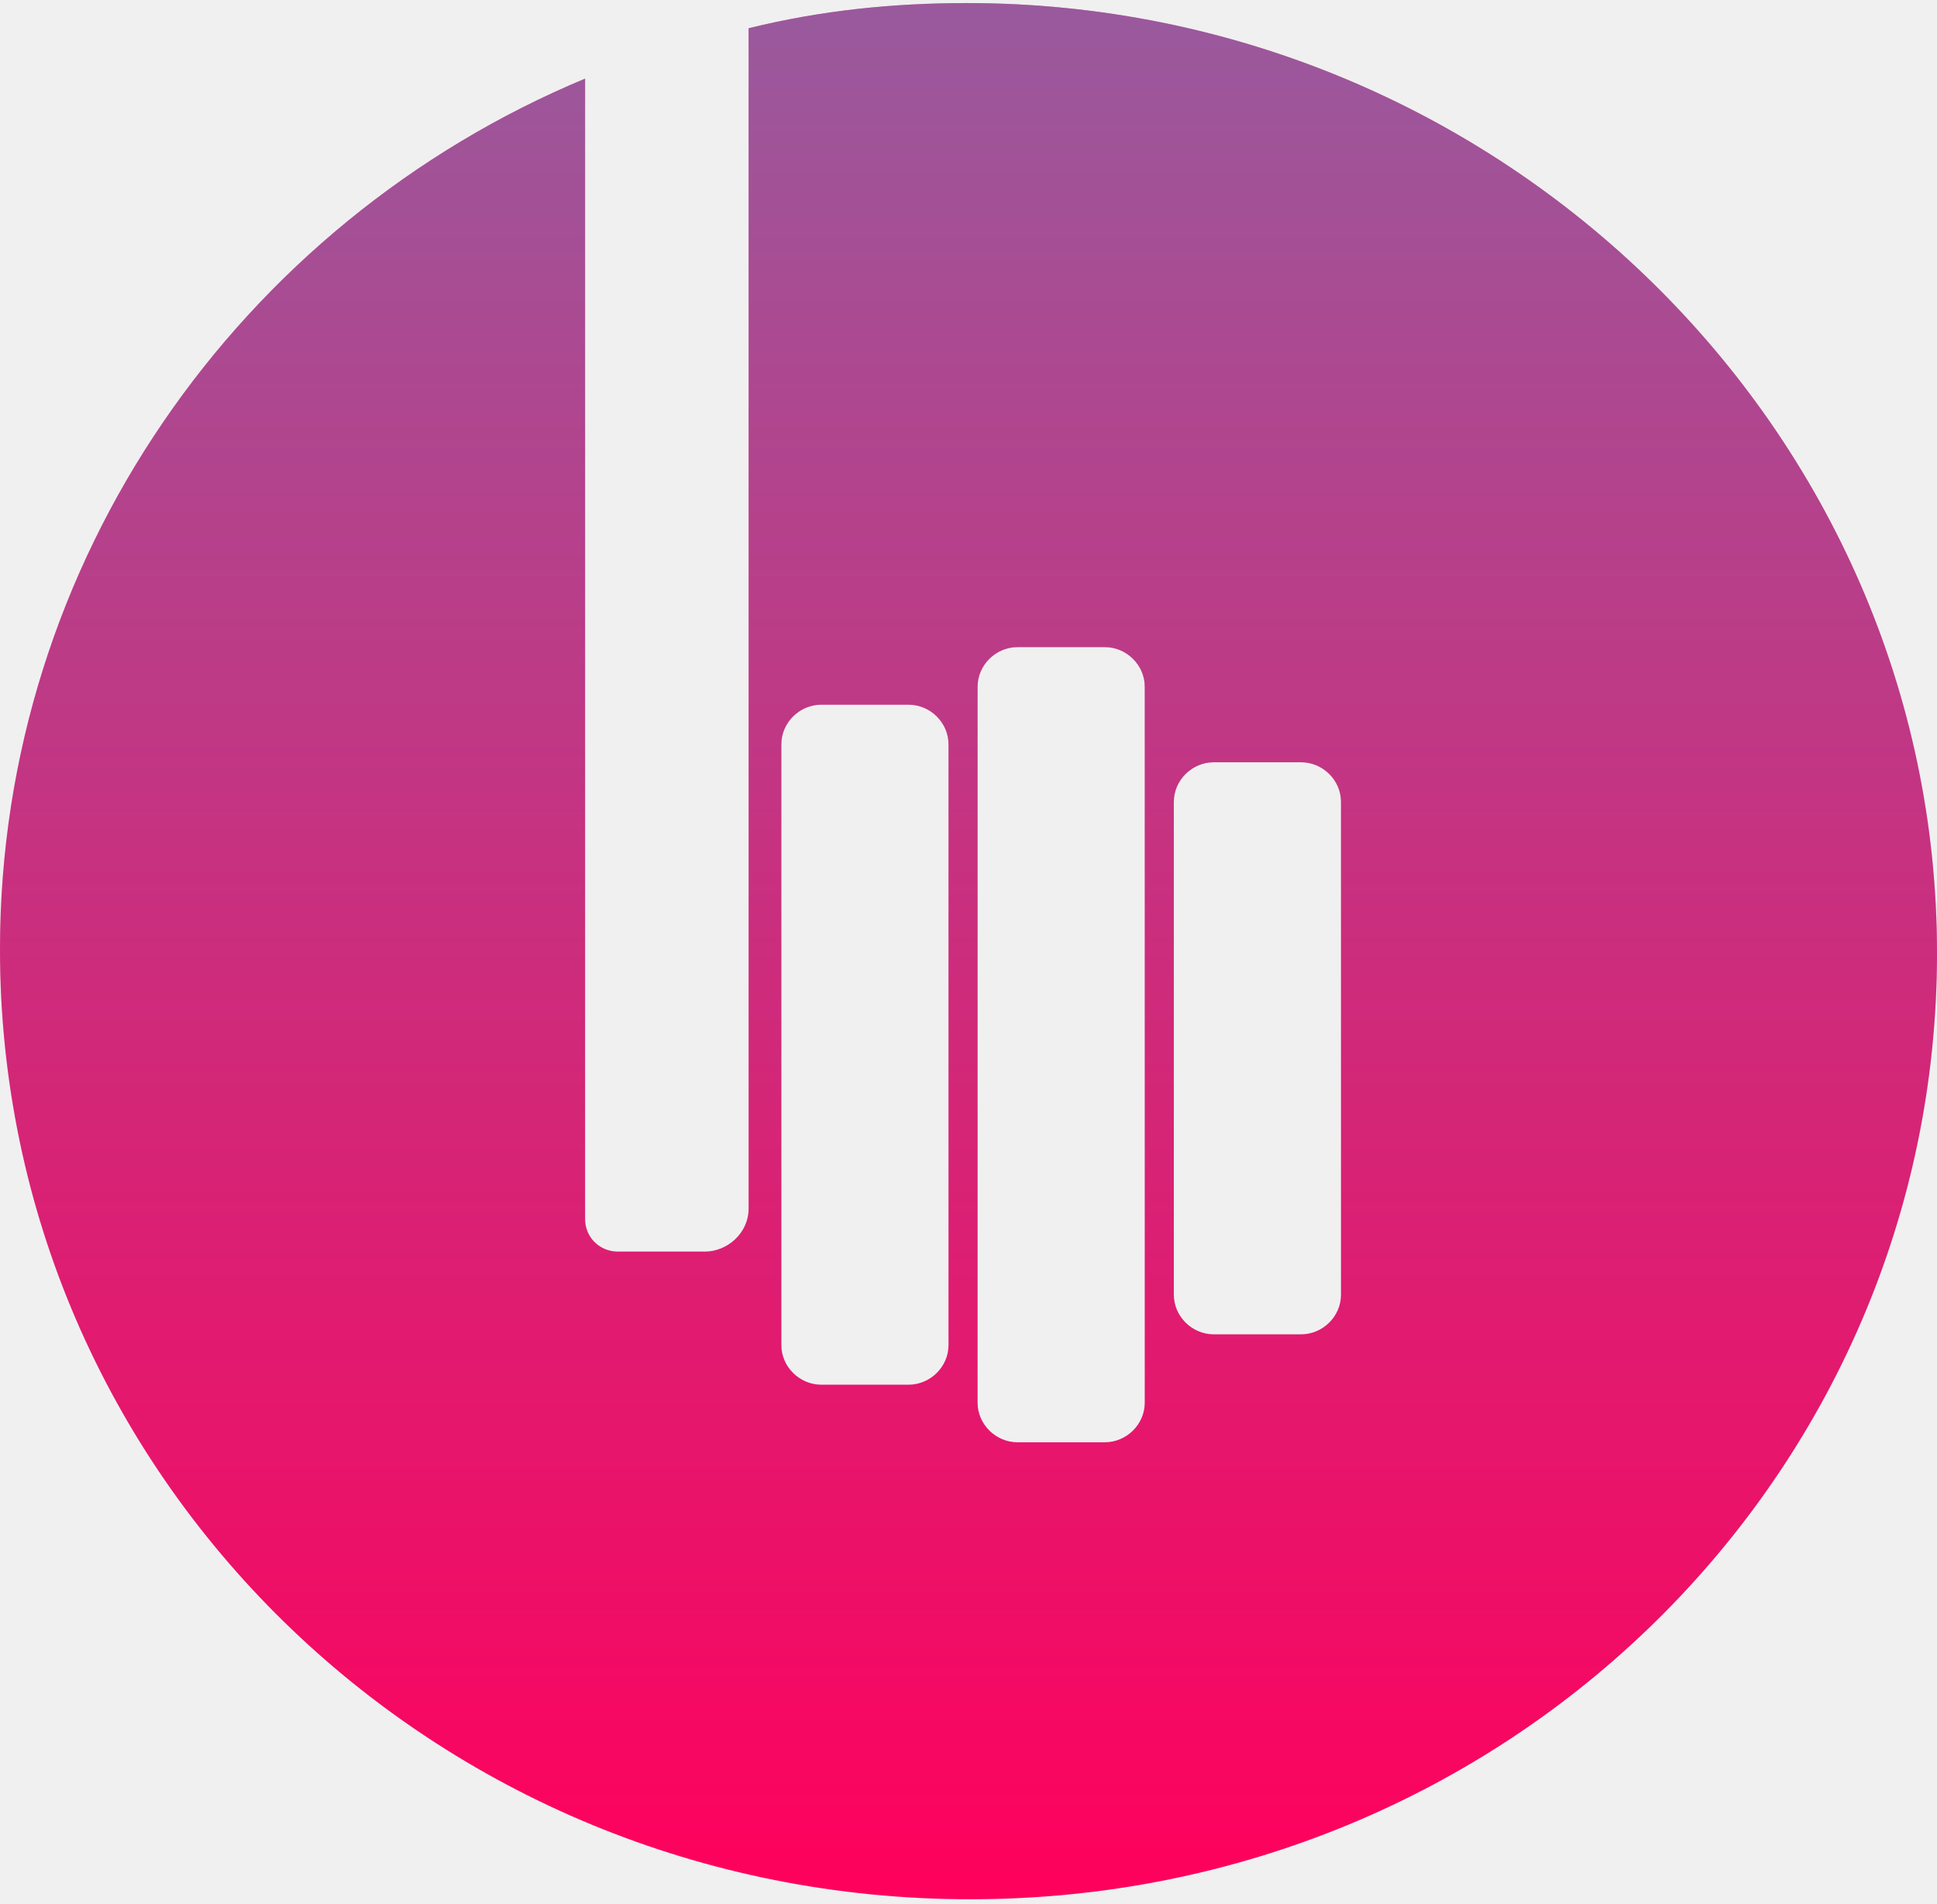
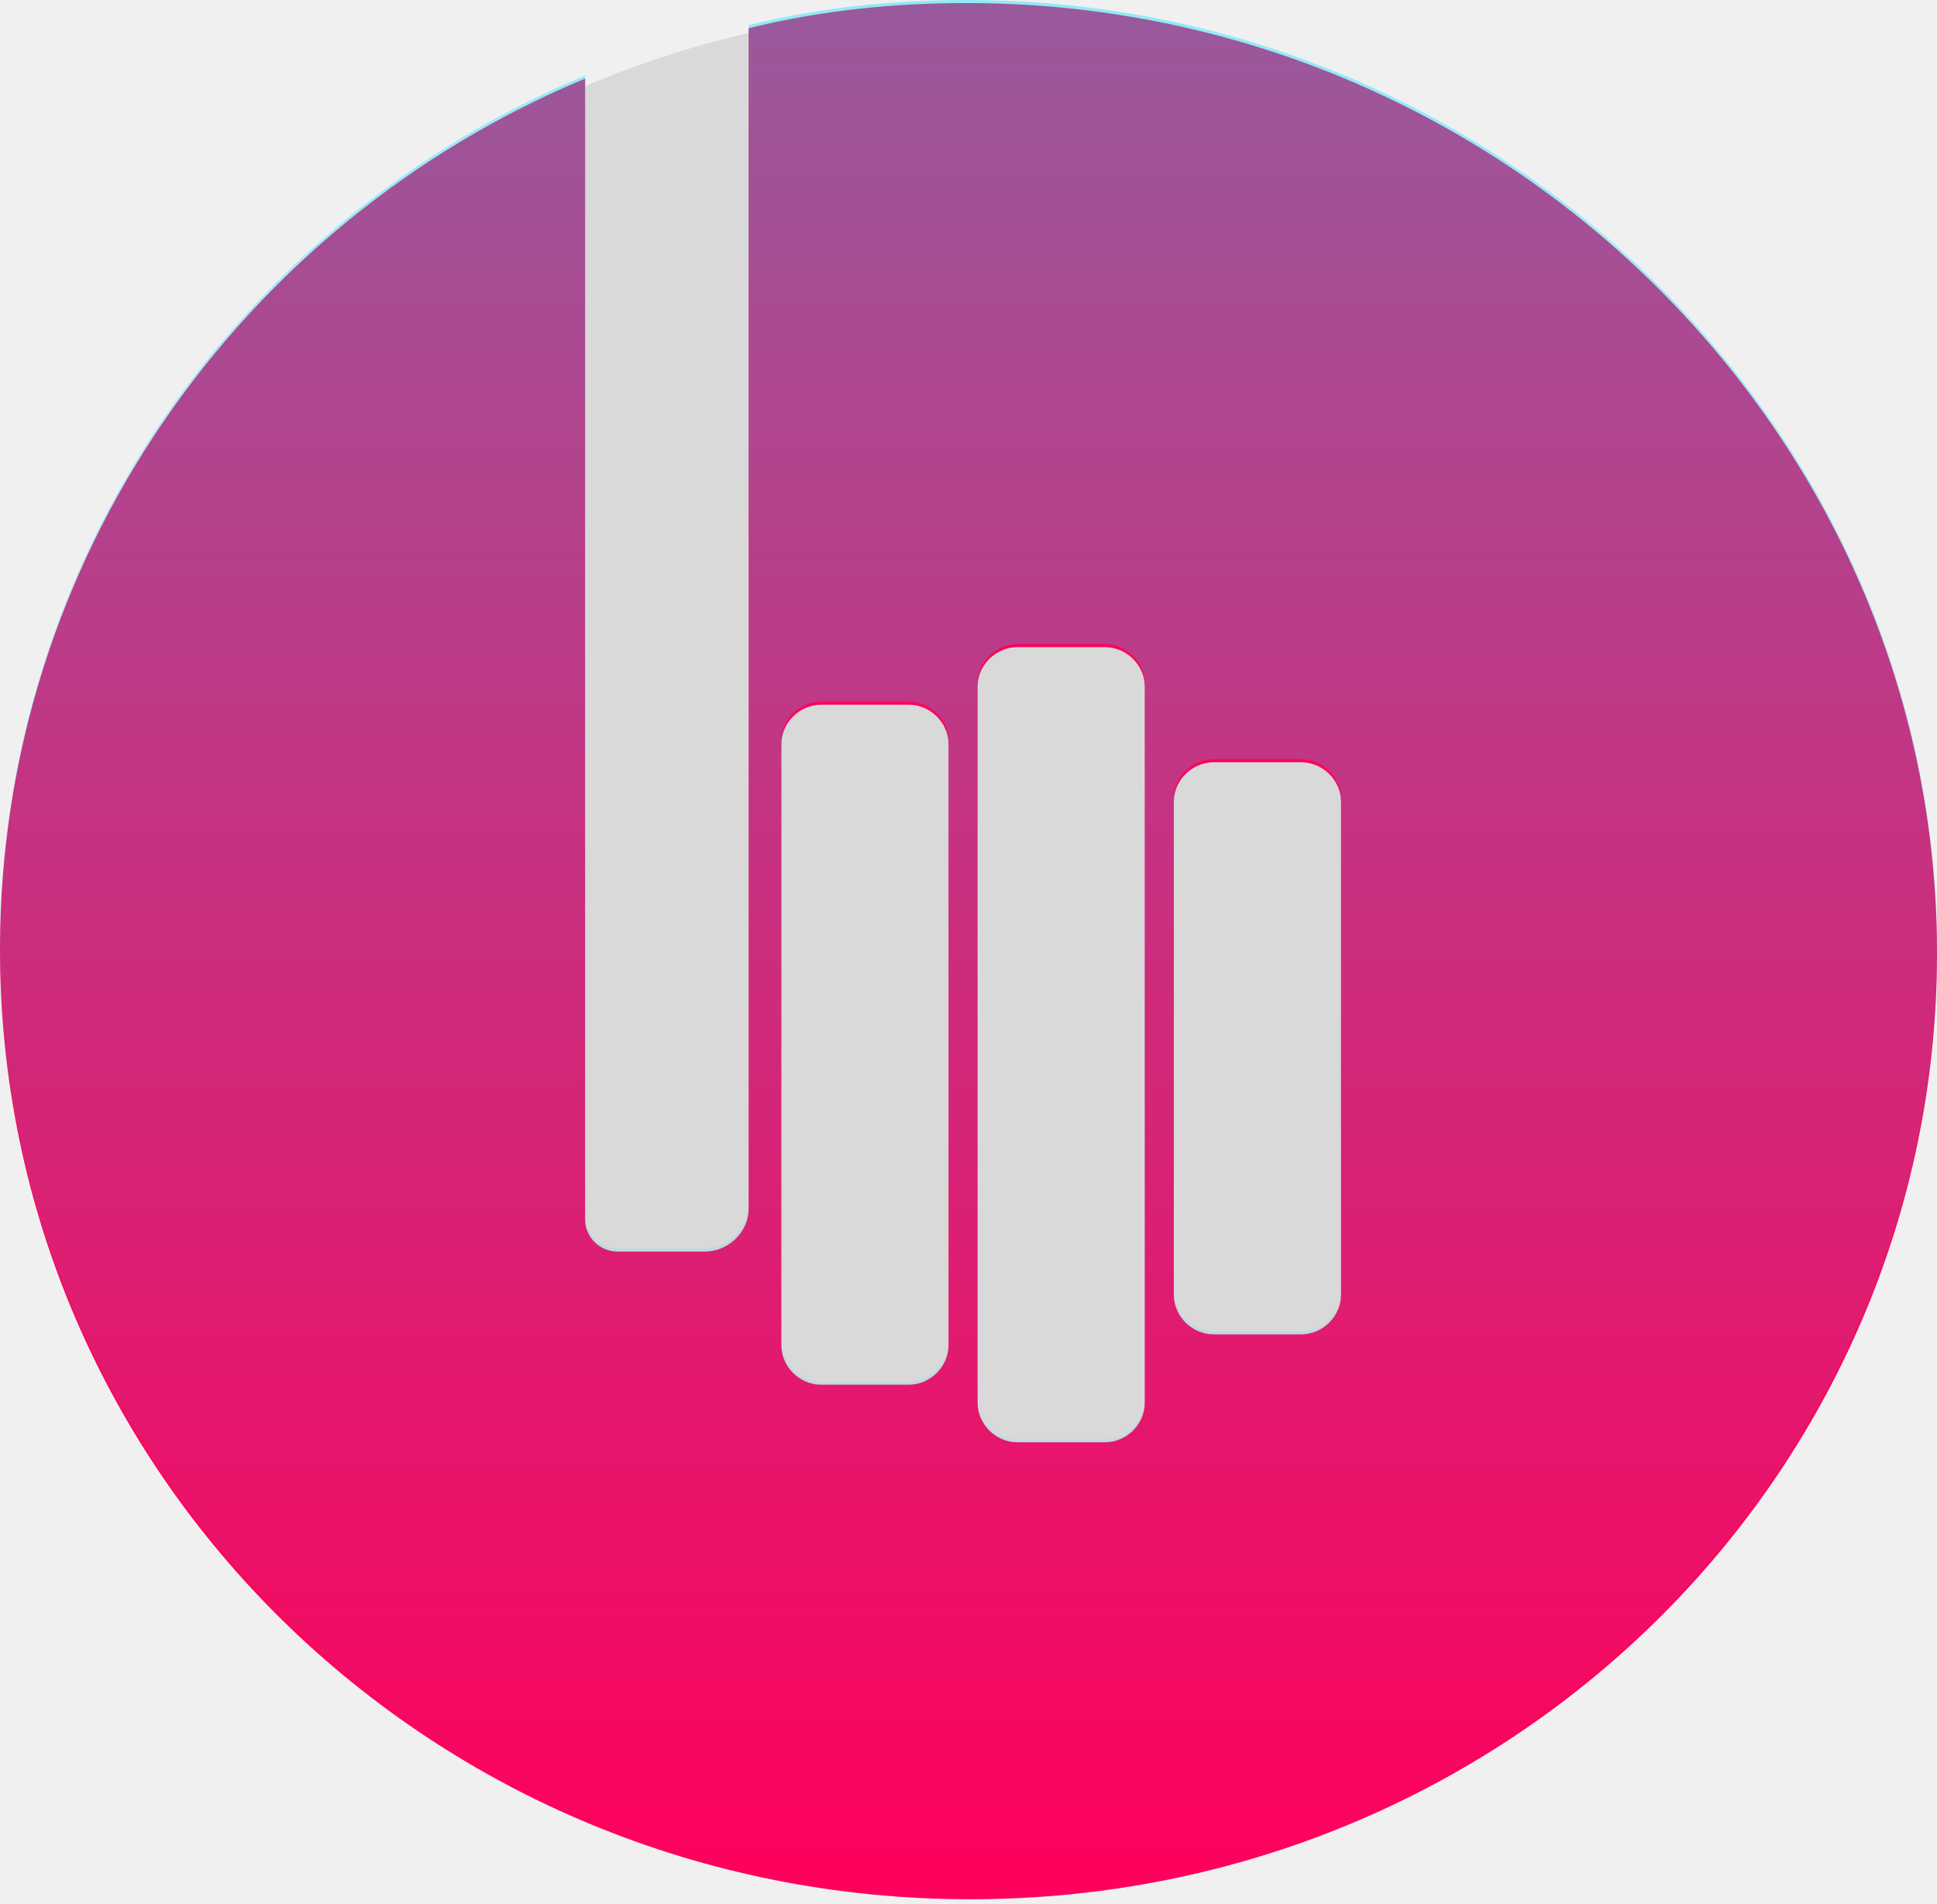
<svg xmlns="http://www.w3.org/2000/svg" width="233" height="229" viewBox="0 0 233 229" fill="none">
-   <path d="M116.281 0.368C107.538 0.368 98.796 1.234 90.052 3.399C90.052 3.831 90.052 4.264 90.052 4.697V145.394C90.052 148.425 87.43 150.589 84.807 150.589H74.315C72.129 150.589 70.381 148.858 70.381 146.693V9.459C28.852 26.776 0 67.47 0 114.224C0 177.43 52.021 228.514 116.719 228.514C181.417 228.514 233 177.43 233 114.657C233 51.885 180.542 0.368 116.281 0.368ZM114.096 161.845C114.096 164.442 111.91 166.607 109.287 166.607H98.796C96.173 166.607 93.987 164.442 93.987 161.845V89.548C93.987 86.951 96.173 84.786 98.796 84.786H109.287C111.91 84.786 114.096 86.951 114.096 89.548V161.845ZM137.702 168.772C137.702 171.369 135.516 173.534 132.893 173.534H122.402C119.779 173.534 117.593 171.369 117.593 168.772V82.622C117.593 80.024 119.779 77.86 122.402 77.86H132.893C135.516 77.86 137.702 80.024 137.702 82.622V168.772ZM161.308 155.784C161.308 158.382 159.122 160.546 156.499 160.546H146.008C143.385 160.546 141.199 158.382 141.199 155.784V96.475C141.199 93.877 143.385 91.713 146.008 91.713H156.499C159.122 91.713 161.308 93.877 161.308 96.475V155.784Z" fill="#FF005C" />
-   <path d="M116.281 0.368C107.538 0.368 98.796 1.234 90.052 3.399C90.052 3.831 90.052 4.264 90.052 4.697V145.394C90.052 148.425 87.43 150.589 84.807 150.589H74.315C72.129 150.589 70.381 148.858 70.381 146.693V9.459C28.852 26.776 0 67.47 0 114.224C0 177.43 52.021 228.514 116.719 228.514C181.417 228.514 233 177.43 233 114.657C233 51.885 180.542 0.368 116.281 0.368ZM114.096 161.845C114.096 164.442 111.91 166.607 109.287 166.607H98.796C96.173 166.607 93.987 164.442 93.987 161.845V89.548C93.987 86.951 96.173 84.786 98.796 84.786H109.287C111.91 84.786 114.096 86.951 114.096 89.548V161.845ZM137.702 168.772C137.702 171.369 135.516 173.534 132.893 173.534H122.402C119.779 173.534 117.593 171.369 117.593 168.772V82.622C117.593 80.024 119.779 77.86 122.402 77.86H132.893C135.516 77.86 137.702 80.024 137.702 82.622V168.772ZM161.308 155.784C161.308 158.382 159.122 160.546 156.499 160.546H146.008C143.385 160.546 141.199 158.382 141.199 155.784V96.475C141.199 93.877 143.385 91.713 146.008 91.713H156.499C159.122 91.713 161.308 93.877 161.308 96.475V155.784Z" fill="url(#paint0_linear)" fill-opacity="0.4" />
+   <g clip-path="url(#clip0_1483_50)">
+     <ellipse cx="116.5" cy="114" rx="115.5" ry="113" fill="#D9D9D9" />
+     <path d="M116.281 0.368C107.538 0.368 98.796 1.234 90.052 3.399C90.052 3.831 90.052 4.264 90.052 4.697V145.394C90.052 148.425 87.43 150.589 84.807 150.589H74.315C72.129 150.589 70.381 148.858 70.381 146.693V9.459C28.852 26.776 0 67.47 0 114.224C0 177.43 52.021 228.514 116.719 228.514C181.417 228.514 233 177.43 233 114.657C233 51.885 180.542 0.368 116.281 0.368ZM114.096 161.845C114.096 164.442 111.91 166.607 109.287 166.607H98.796C96.173 166.607 93.987 164.442 93.987 161.845V89.548C93.987 86.951 96.173 84.786 98.796 84.786H109.287C111.91 84.786 114.096 86.951 114.096 89.548V161.845ZM137.702 168.772C137.702 171.369 135.516 173.534 132.893 173.534H122.402C119.779 173.534 117.593 171.369 117.593 168.772V82.622C117.593 80.024 119.779 77.86 122.402 77.86H132.893C135.516 77.86 137.702 80.024 137.702 82.622V168.772ZM161.308 155.784C161.308 158.382 159.122 160.546 156.499 160.546H146.008C143.385 160.546 141.199 158.382 141.199 155.784V96.475C141.199 93.877 143.385 91.713 146.008 91.713H156.499C159.122 91.713 161.308 93.877 161.308 96.475V155.784Z" fill="#FF005C" />
+     <path d="M116.281 0C107.538 0 98.796 0.866 90.052 3.03C90.052 3.463 90.052 3.896 90.052 4.329V145.026C90.052 148.057 87.43 150.221 84.807 150.221H74.315C72.129 150.221 70.381 148.49 70.381 146.325V9.091C28.852 26.408 0 67.102 0 113.856C0 177.062 52.021 228.146 116.719 228.146C181.417 228.146 233 177.062 233 114.289C233 51.517 180.542 0 116.281 0ZM114.096 161.477C114.096 164.074 111.91 166.239 109.287 166.239H98.796C96.173 166.239 93.987 164.074 93.987 161.477V89.18C93.987 86.583 96.173 84.418 98.796 84.418H109.287C111.91 84.418 114.096 86.583 114.096 89.18V161.477ZM137.702 168.404C137.702 171.001 135.516 173.166 132.893 173.166H122.402C119.779 173.166 117.593 171.001 117.593 168.404V82.254C117.593 79.656 119.779 77.492 122.402 77.492H132.893C135.516 77.492 137.702 79.656 137.702 82.254V168.404ZM161.308 155.416C161.308 158.014 159.122 160.178 156.499 160.178H146.008C143.385 160.178 141.199 158.014 141.199 155.416V96.107C141.199 93.509 143.385 91.345 146.008 91.345H156.499C159.122 91.345 161.308 93.509 161.308 96.107V155.416Z" fill="url(#paint0_linear_1483_50)" fill-opacity="0.4" />
+   </g>
  <defs>
-     <linearGradient id="paint0_linear" x1="116.5" y1="0.368" x2="116.5" y2="228.514" gradientUnits="userSpaceOnUse">
+     <linearGradient id="paint0_linear_1483_50" x1="116.5" y1="0" x2="116.5" y2="228.146" gradientUnits="userSpaceOnUse">
      <stop stop-color="#00E0FF" />
      <stop offset="1" stop-color="#00E0FF" stop-opacity="0" />
    </linearGradient>
+     <clipPath id="clip0_1483_50">
+       <rect width="233" height="229" fill="white" />
+     </clipPath>
  </defs>
</svg>
